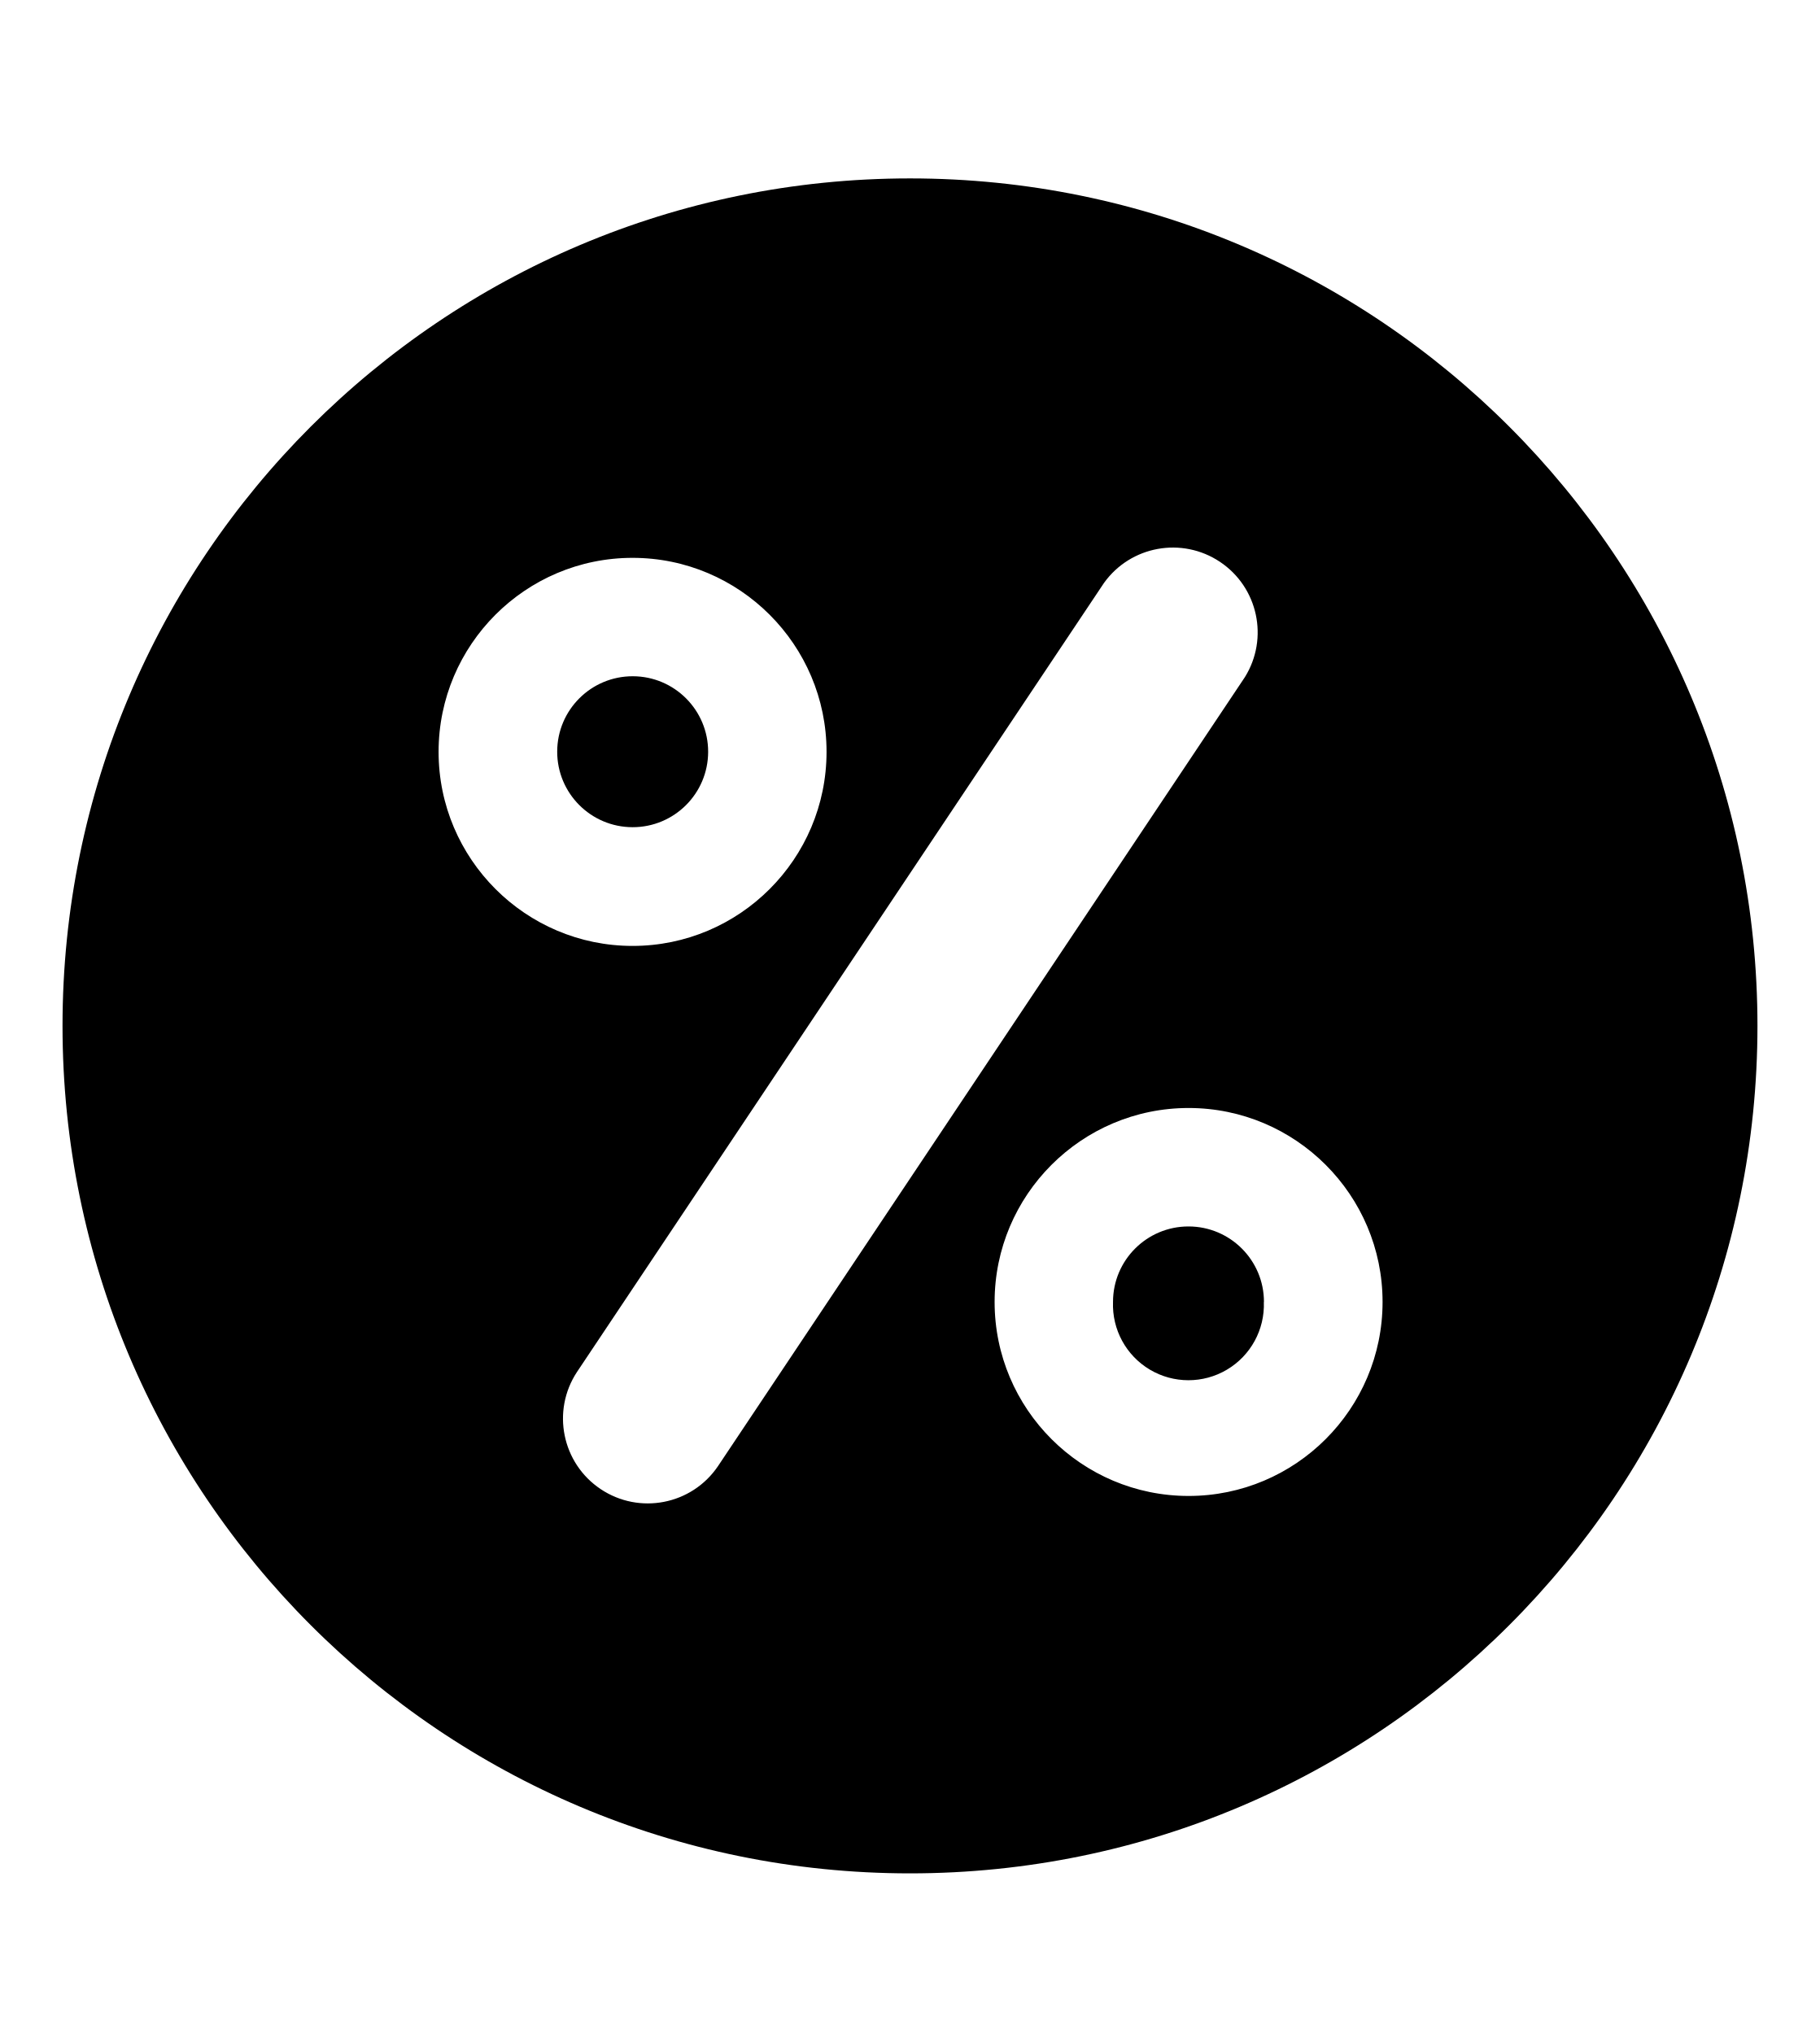
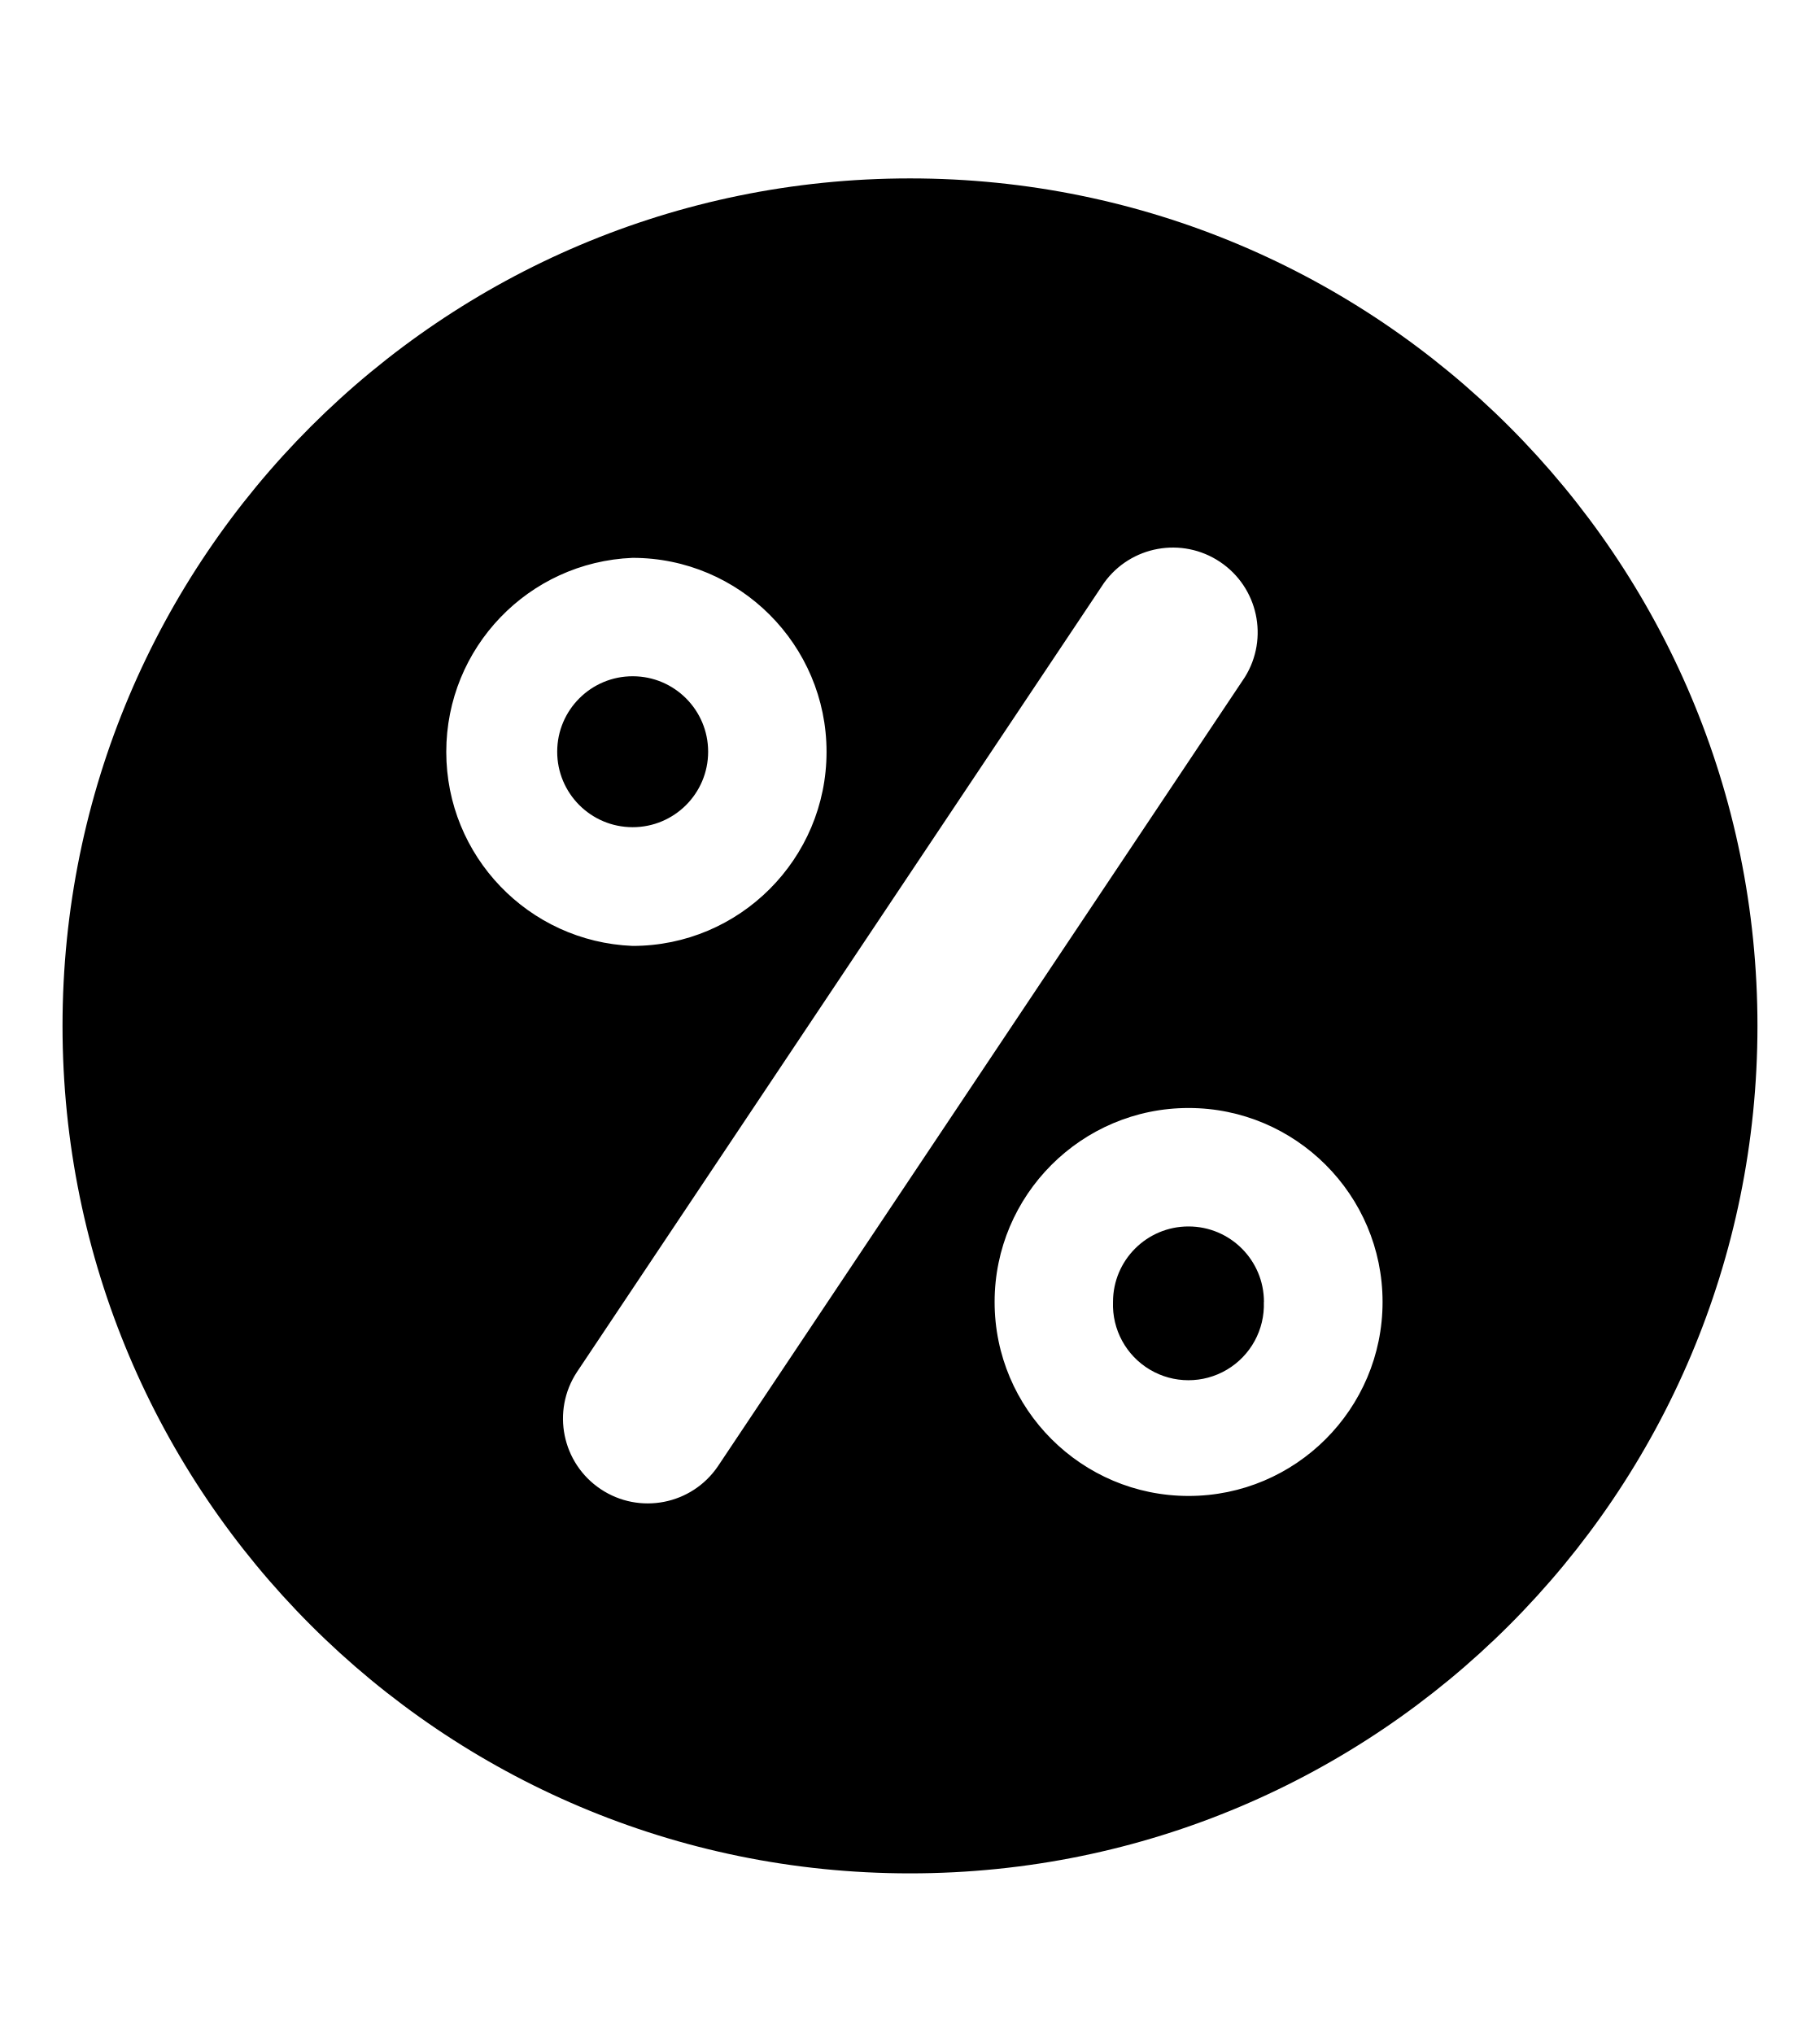
- <svg xmlns="http://www.w3.org/2000/svg" viewBox="0 0 17 19" class="cf-icon-svg cf-icon-svg__percentage-round">
-   <path d="M16.417 9.583a7.916 7.916 0 1 1-15.833 0 7.916 7.916 0 0 1 15.833 0ZM5.909 8.836c1 0 1.812-.813 1.812-1.813 0-.999-.813-1.812-1.812-1.812-1 0-1.812.813-1.812 1.812 0 1 .813 1.813 1.812 1.813Zm0-1.109a.705.705 0 1 1 .002-1.41.705.705 0 0 1-.002 1.41Zm5.72-1.402a.792.792 0 0 0-1.316-.88l-4.924 7.372a.792.792 0 0 0 1.317.88l4.923-7.372Zm1.286 5.837c0-1-.813-1.812-1.812-1.812-1 0-1.812.813-1.812 1.812 0 1 .813 1.812 1.812 1.812 1 0 1.812-.813 1.812-1.812Zm-1.109 0a.705.705 0 1 1-1.409-.001.705.705 0 0 1 1.41.001Z" />
+ <svg xmlns="http://www.w3.org/2000/svg" class="cf-icon-svg cf-icon-svg__percentage-round" viewBox="0 0 17 19">
+   <path d="M16.417 9.583a7.916 7.916 0 1 1-15.833 0 7.916 7.916 0 0 1 15.833 0M5.909 8.836c1 0 1.812-.813 1.812-1.813 0-.999-.813-1.812-1.812-1.812a1.814 1.814 0 0 0 0 3.625m0-1.109a.705.705 0 1 1 .002-1.41.705.705 0 0 1-.002 1.41m5.72-1.402a.792.792 0 0 0-1.316-.88l-4.924 7.372a.792.792 0 0 0 1.317.88zm1.286 5.837c0-1-.813-1.812-1.812-1.812-1 0-1.812.813-1.812 1.812 0 1 .813 1.812 1.812 1.812 1 0 1.812-.813 1.812-1.812m-1.109 0a.705.705 0 1 1-1.409-.001.705.705 0 0 1 1.41.001Z" />
</svg>
